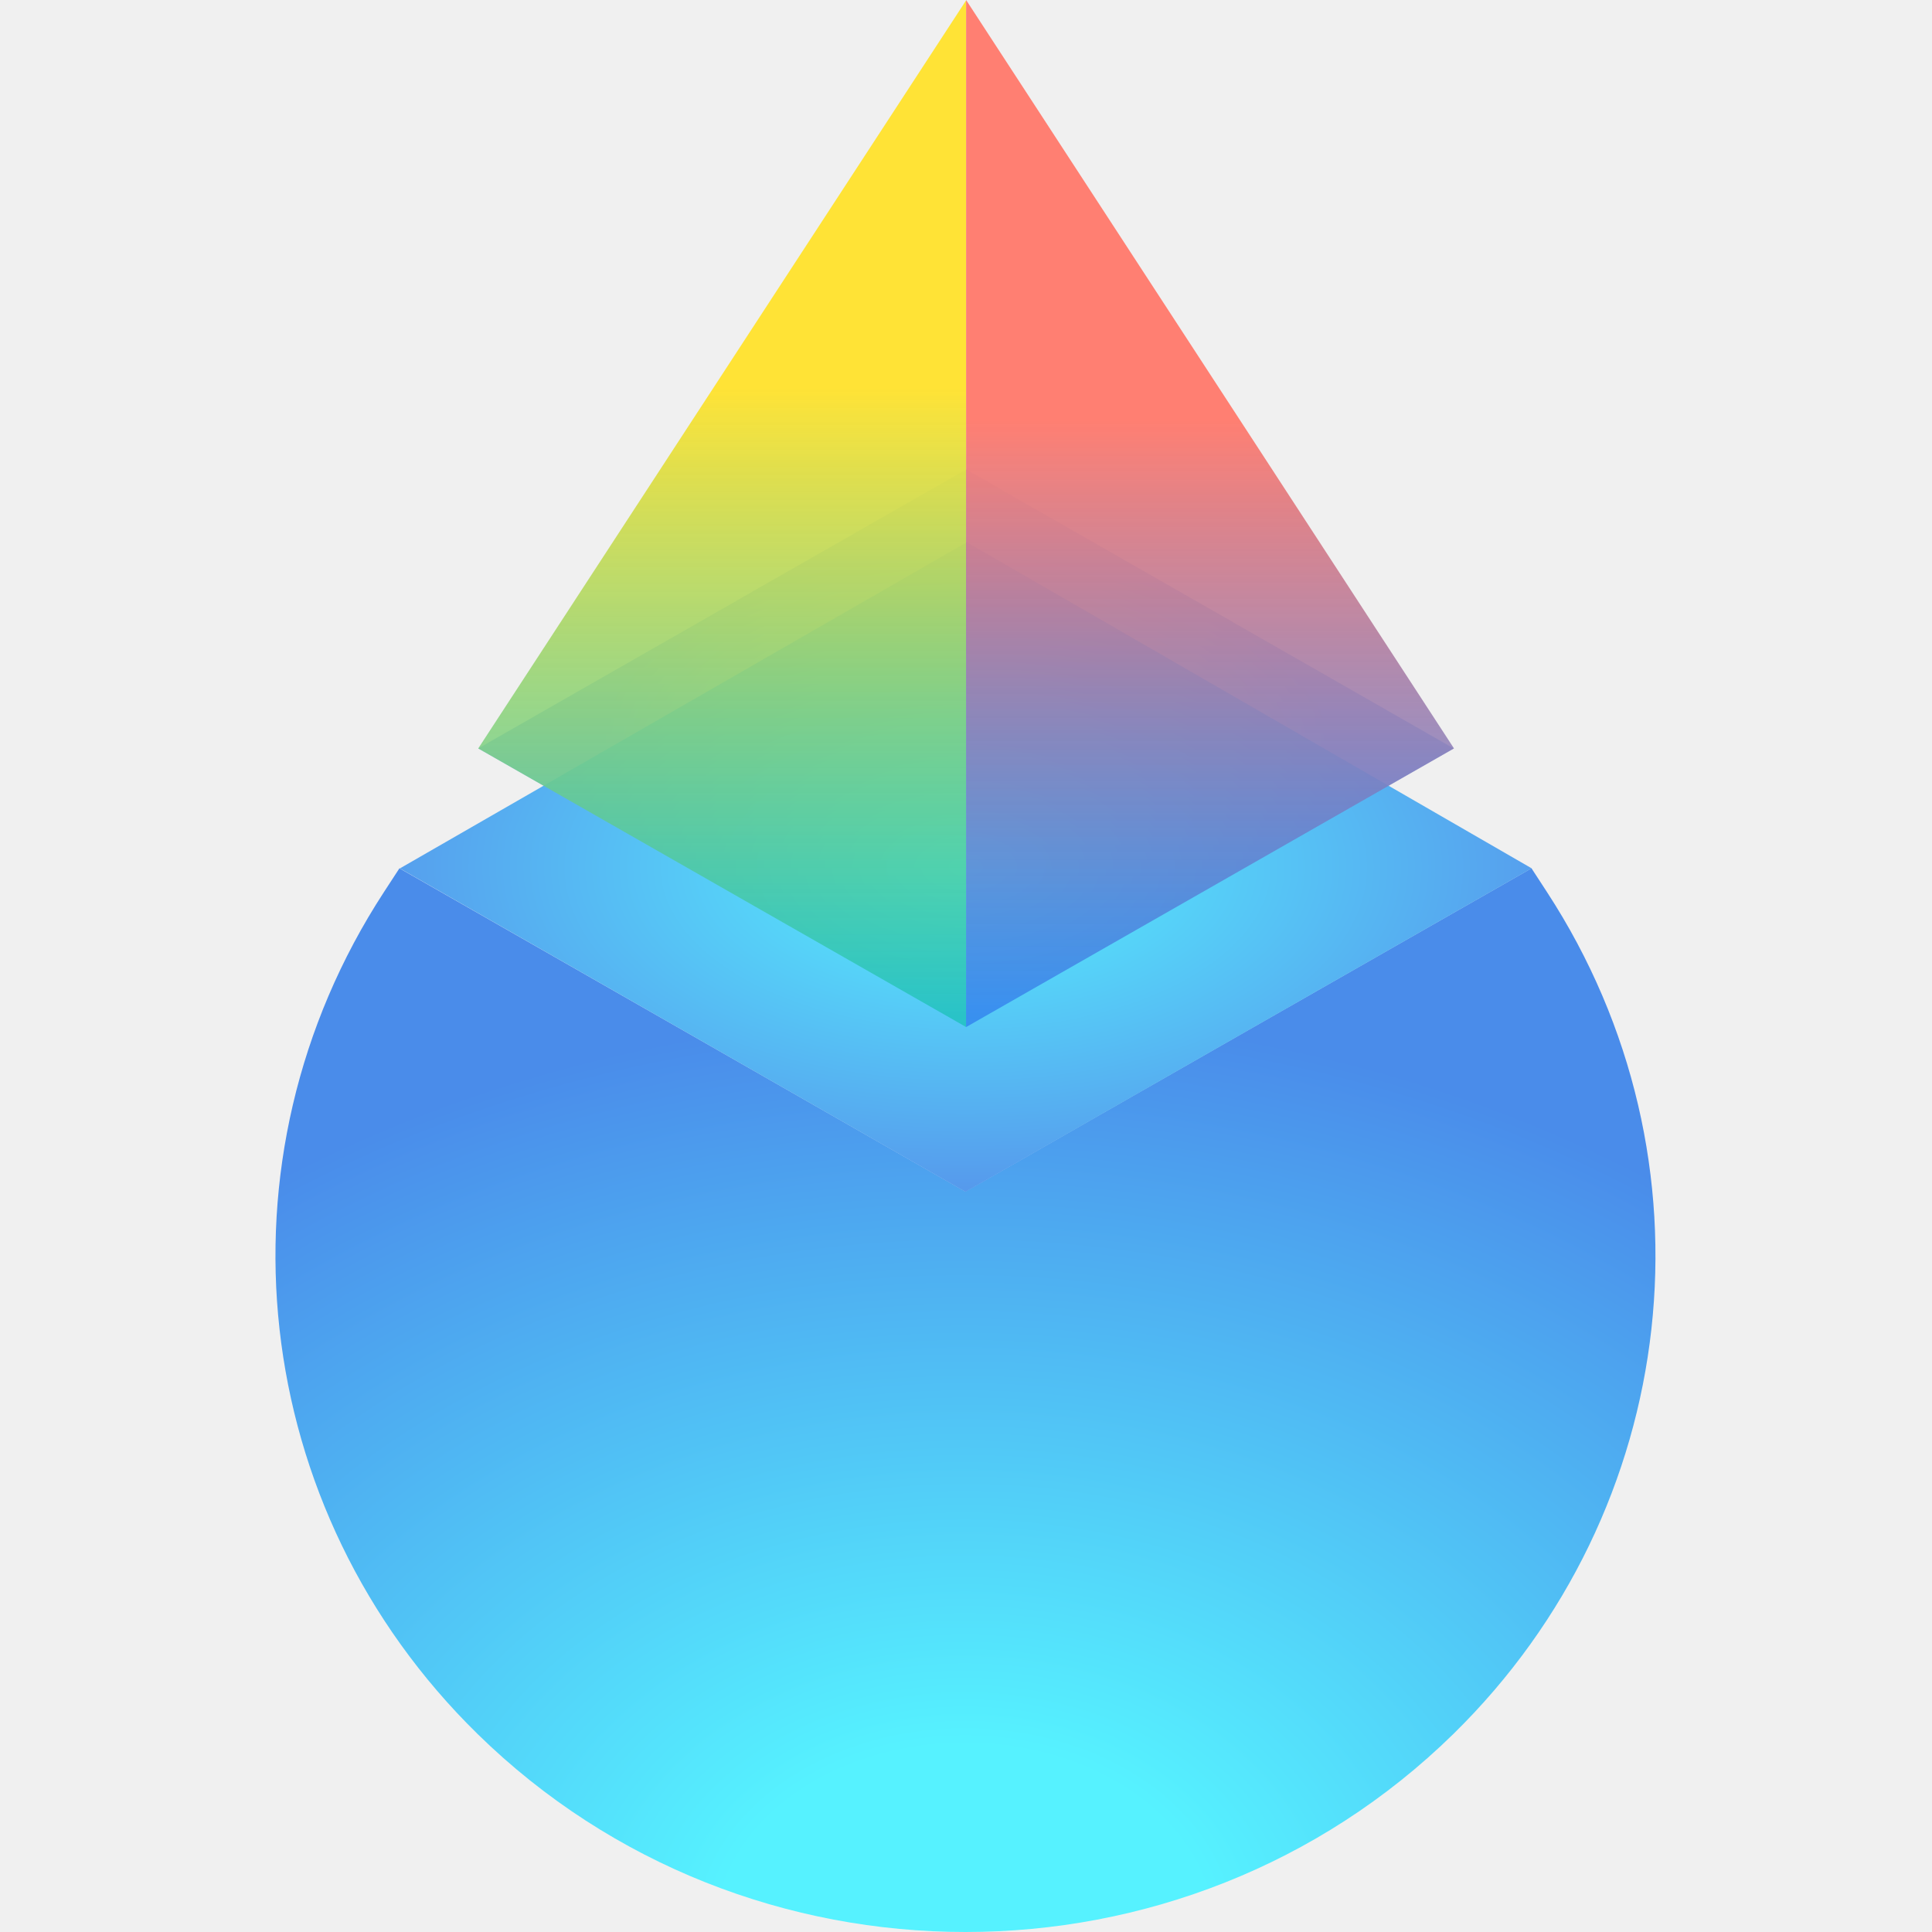
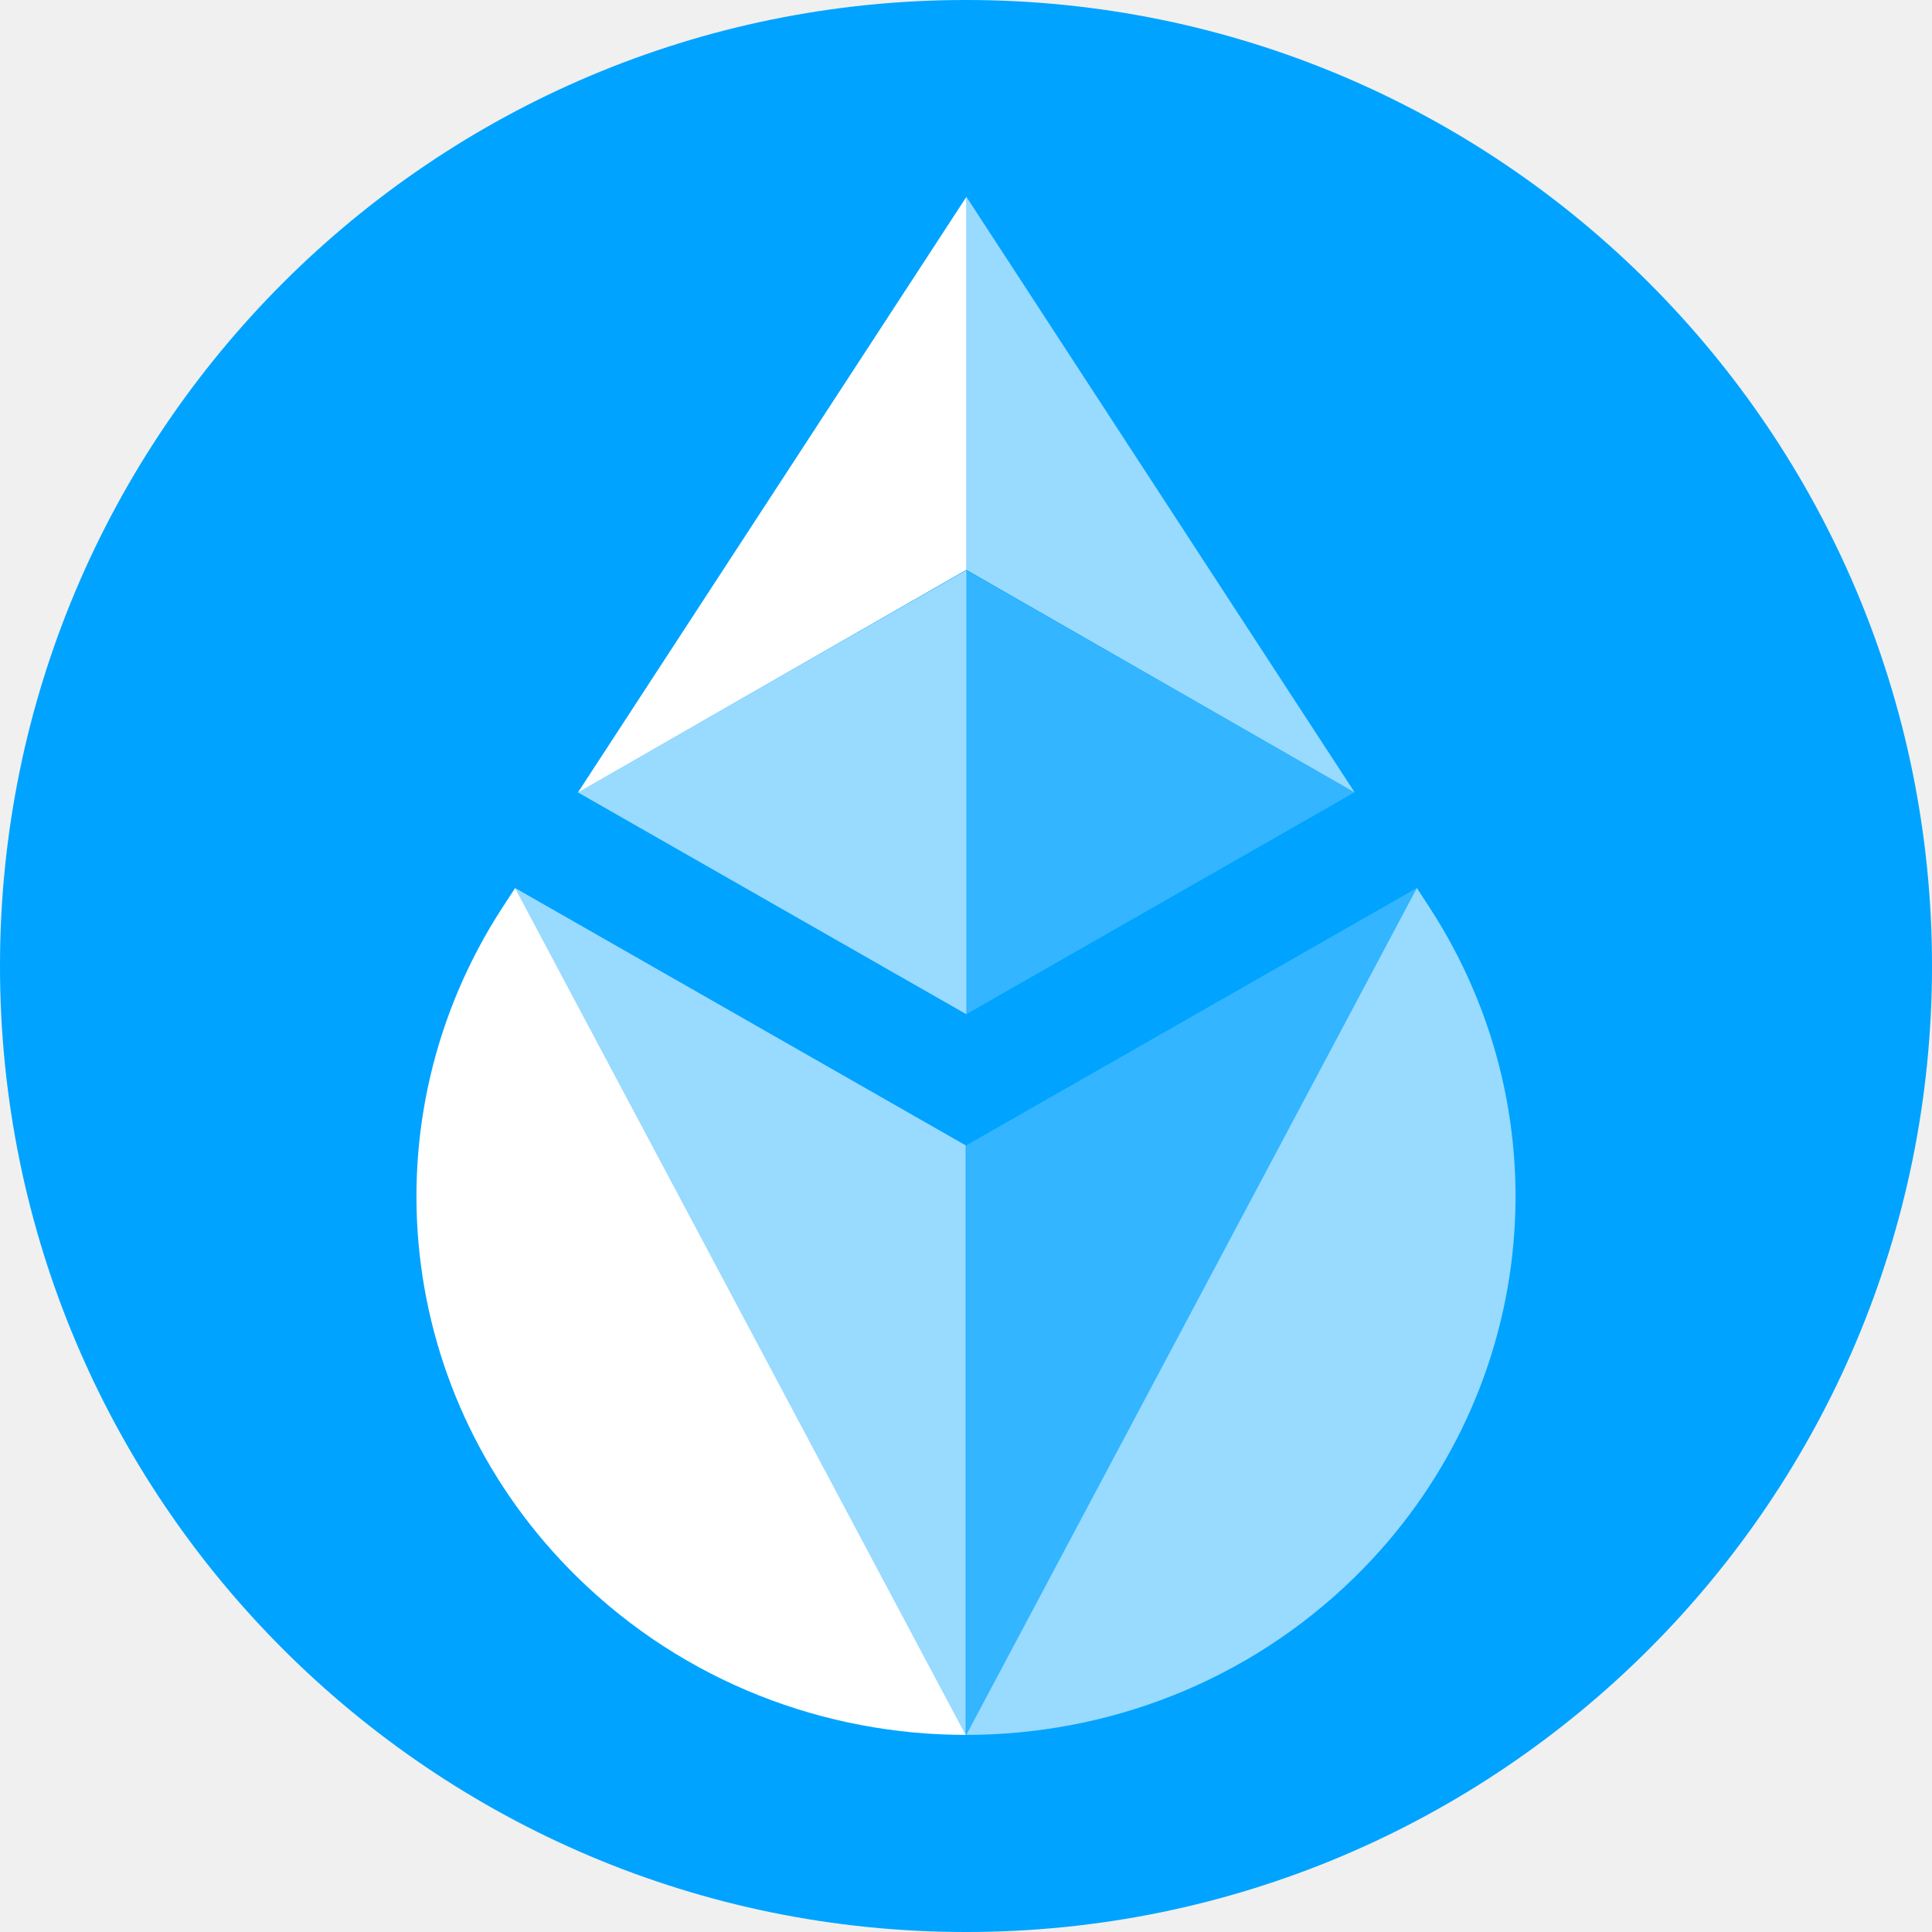
- <svg xmlns="http://www.w3.org/2000/svg" width="512" height="512" viewBox="0 0 512 512" fill="none">
-   <path d="M255.838 315.784L105.852 230.111L101.756 236.394C55.56 307.258 65.877 400.066 126.56 459.524C197.969 529.492 313.746 529.492 385.155 459.524C445.838 400.066 456.155 307.258 409.959 236.394L405.862 230.109L255.838 315.784Z" fill="url(#paint0_radial)" />
-   <path opacity="0.6" d="M256.03 124.412L126.74 198.34L256.03 272.175L385.227 198.341L256.03 124.412Z" fill="url(#paint1_radial)" />
-   <path d="M256.2 143.698L105.964 230.143L255.864 315.856L405.904 230.115L256.2 143.698Z" fill="url(#paint2_diamond)" />
-   <path d="M256.03 0.098L126.74 198.341L256.03 272.176V0.098Z" fill="url(#paint3_linear)" />
-   <path d="M256.021 272.189L385.323 198.342L256.028 0L256.021 272.189Z" fill="url(#paint4_linear)" />
-   <defs>
-     <radialGradient id="paint0_radial" cx="0" cy="0" r="1" gradientUnits="userSpaceOnUse" gradientTransform="translate(255.694 512.129) rotate(-90) scale(243.386 318.092)">
-       <stop offset="0.204" stop-color="#56F2FF" />
-       <stop offset="1" stop-color="#4A8CEA" />
-     </radialGradient>
-     <radialGradient id="paint1_radial" cx="0" cy="0" r="1" gradientUnits="userSpaceOnUse" gradientTransform="translate(255.984 198.293) rotate(90.1607) scale(73.6817 139.496)">
-       <stop stop-color="#EEFF83" />
-       <stop offset="0.69" stop-color="#5699EC" />
-     </radialGradient>
-     <radialGradient id="paint2_diamond" cx="0" cy="0" r="1" gradientUnits="userSpaceOnUse" gradientTransform="translate(255.934 229.777) rotate(90.16) scale(85.8461 161.867)">
-       <stop stop-color="#56F2FF" />
-       <stop offset="1" stop-color="#5699EC" />
-     </radialGradient>
-     <linearGradient id="paint3_linear" x1="191.385" y1="0.098" x2="191.385" y2="272.176" gradientUnits="userSpaceOnUse">
-       <stop offset="0.377" stop-color="#FFE336" />
-       <stop offset="1" stop-color="#13C0B6" stop-opacity="0.7" />
-     </linearGradient>
-     <linearGradient id="paint4_linear" x1="320.672" y1="0" x2="320.672" y2="272.189" gradientUnits="userSpaceOnUse">
-       <stop offset="0.409" stop-color="#FF7F72" />
-       <stop offset="1" stop-color="#2978EF" stop-opacity="0.7" />
-     </linearGradient>
-   </defs>
+ <svg xmlns="http://www.w3.org/2000/svg" width="450" height="450" viewBox="0 0 450 450" fill="none">
+   <mask id="mask0_446_22" style="mask-type:alpha" maskUnits="userSpaceOnUse" x="0" y="0" width="450" height="450">
+     <circle cx="225" cy="225" r="225" fill="#D9D9D9" />
+   </mask>
+   <g mask="url(#mask0_446_22)">
+     <path d="M481 -31H-31V481H481V-31Z" fill="#00A3FF" />
+     <path d="M119.988 206.834L117.122 211.231C84.796 260.819 92.016 325.763 134.48 367.37C159.461 391.847 192.202 404.087 224.944 404.091C224.944 404.091 224.944 404.091 119.988 206.834Z" fill="white" />
+     <path opacity="0.6" d="M224.935 266.785L119.979 206.834C224.935 404.091 224.935 404.091 224.935 404.091C224.935 361.13 224.935 311.902 224.935 266.785Z" fill="white" />
+     <path opacity="0.6" d="M330.012 206.834L332.878 211.231C365.204 260.819 357.984 325.763 315.52 367.37C290.539 391.847 257.798 404.087 225.056 404.091C225.056 404.091 225.056 404.091 330.012 206.834Z" fill="white" />
+     <path opacity="0.2" d="M225.044 266.785L330 206.834C225.045 404.091 225.044 404.091 225.044 404.091C225.044 361.13 225.044 311.902 225.044 266.785Z" fill="white" />
+     <path opacity="0.2" d="M225.062 132.834V236.233L315.47 184.567L225.062 132.834Z" fill="white" />
+     <path opacity="0.6" d="M225.077 132.834L134.604 184.566L225.077 236.233V132.834Z" fill="white" />
+     <path d="M225.077 45.875L134.604 184.599L225.077 132.722V45.875Z" fill="white" />
+     <path opacity="0.6" d="M225.062 132.707L315.539 184.586L225.062 45.793V132.707Z" fill="white" />
+   </g>
</svg>
